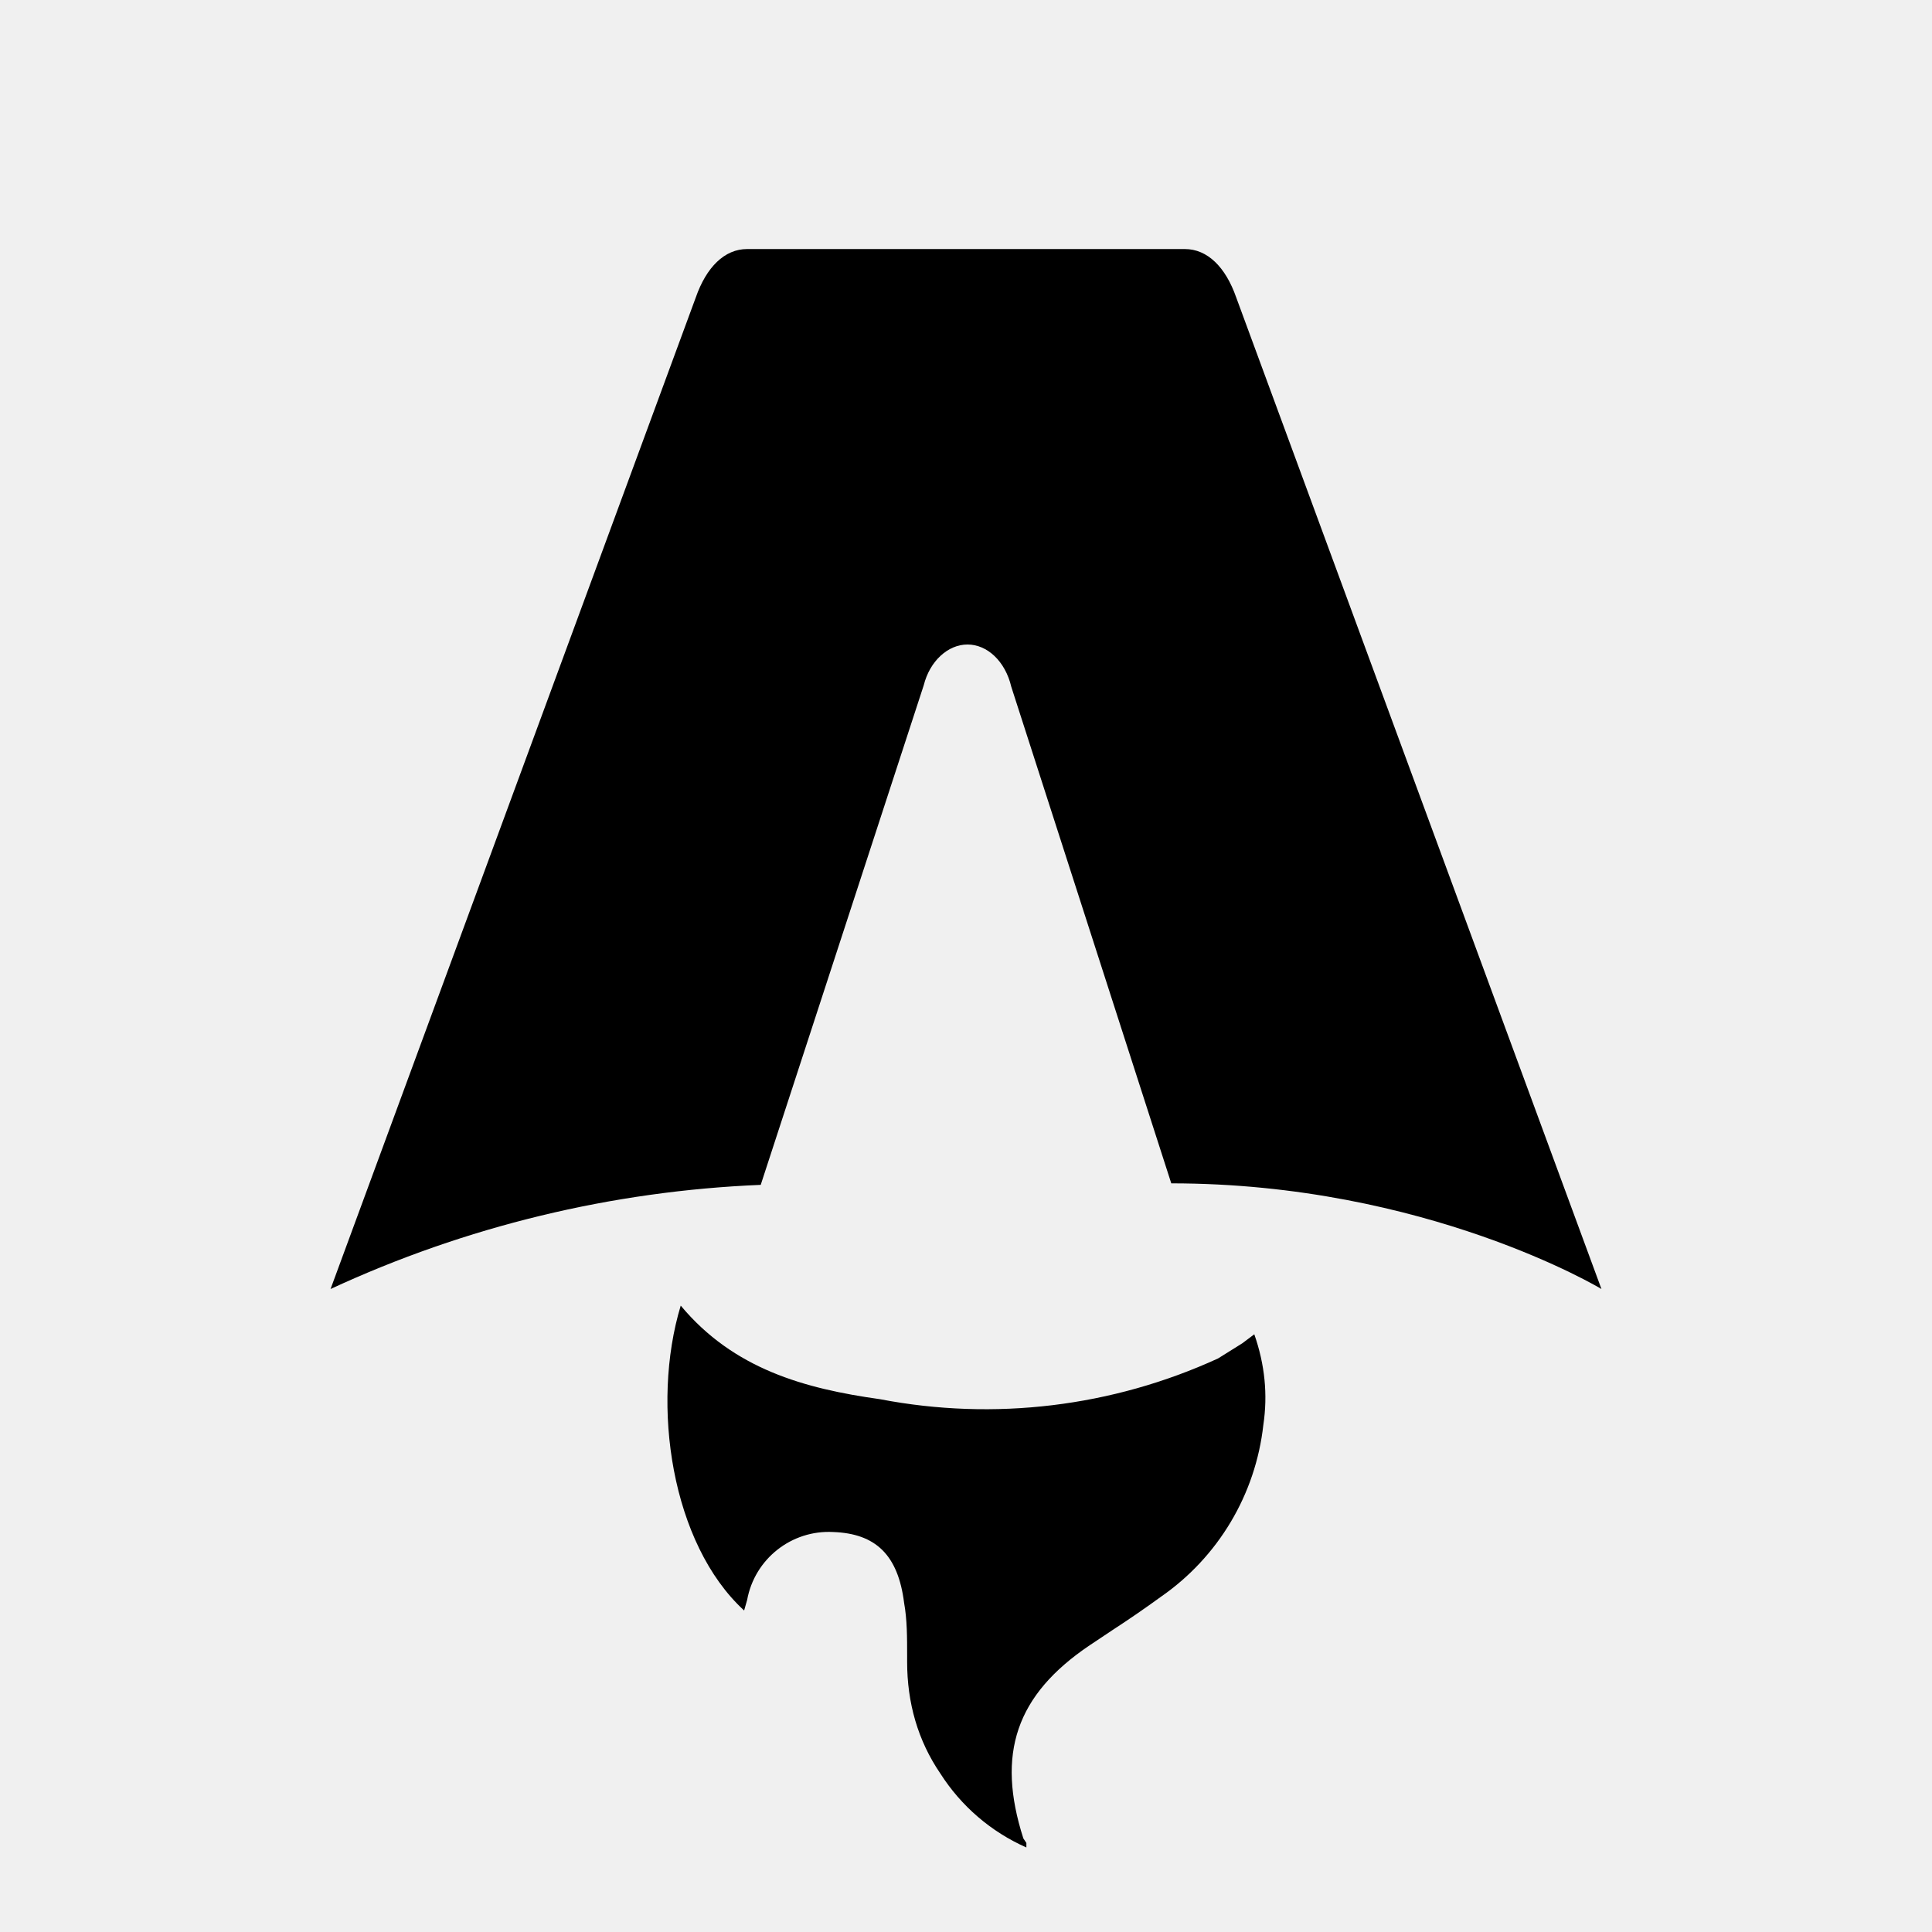
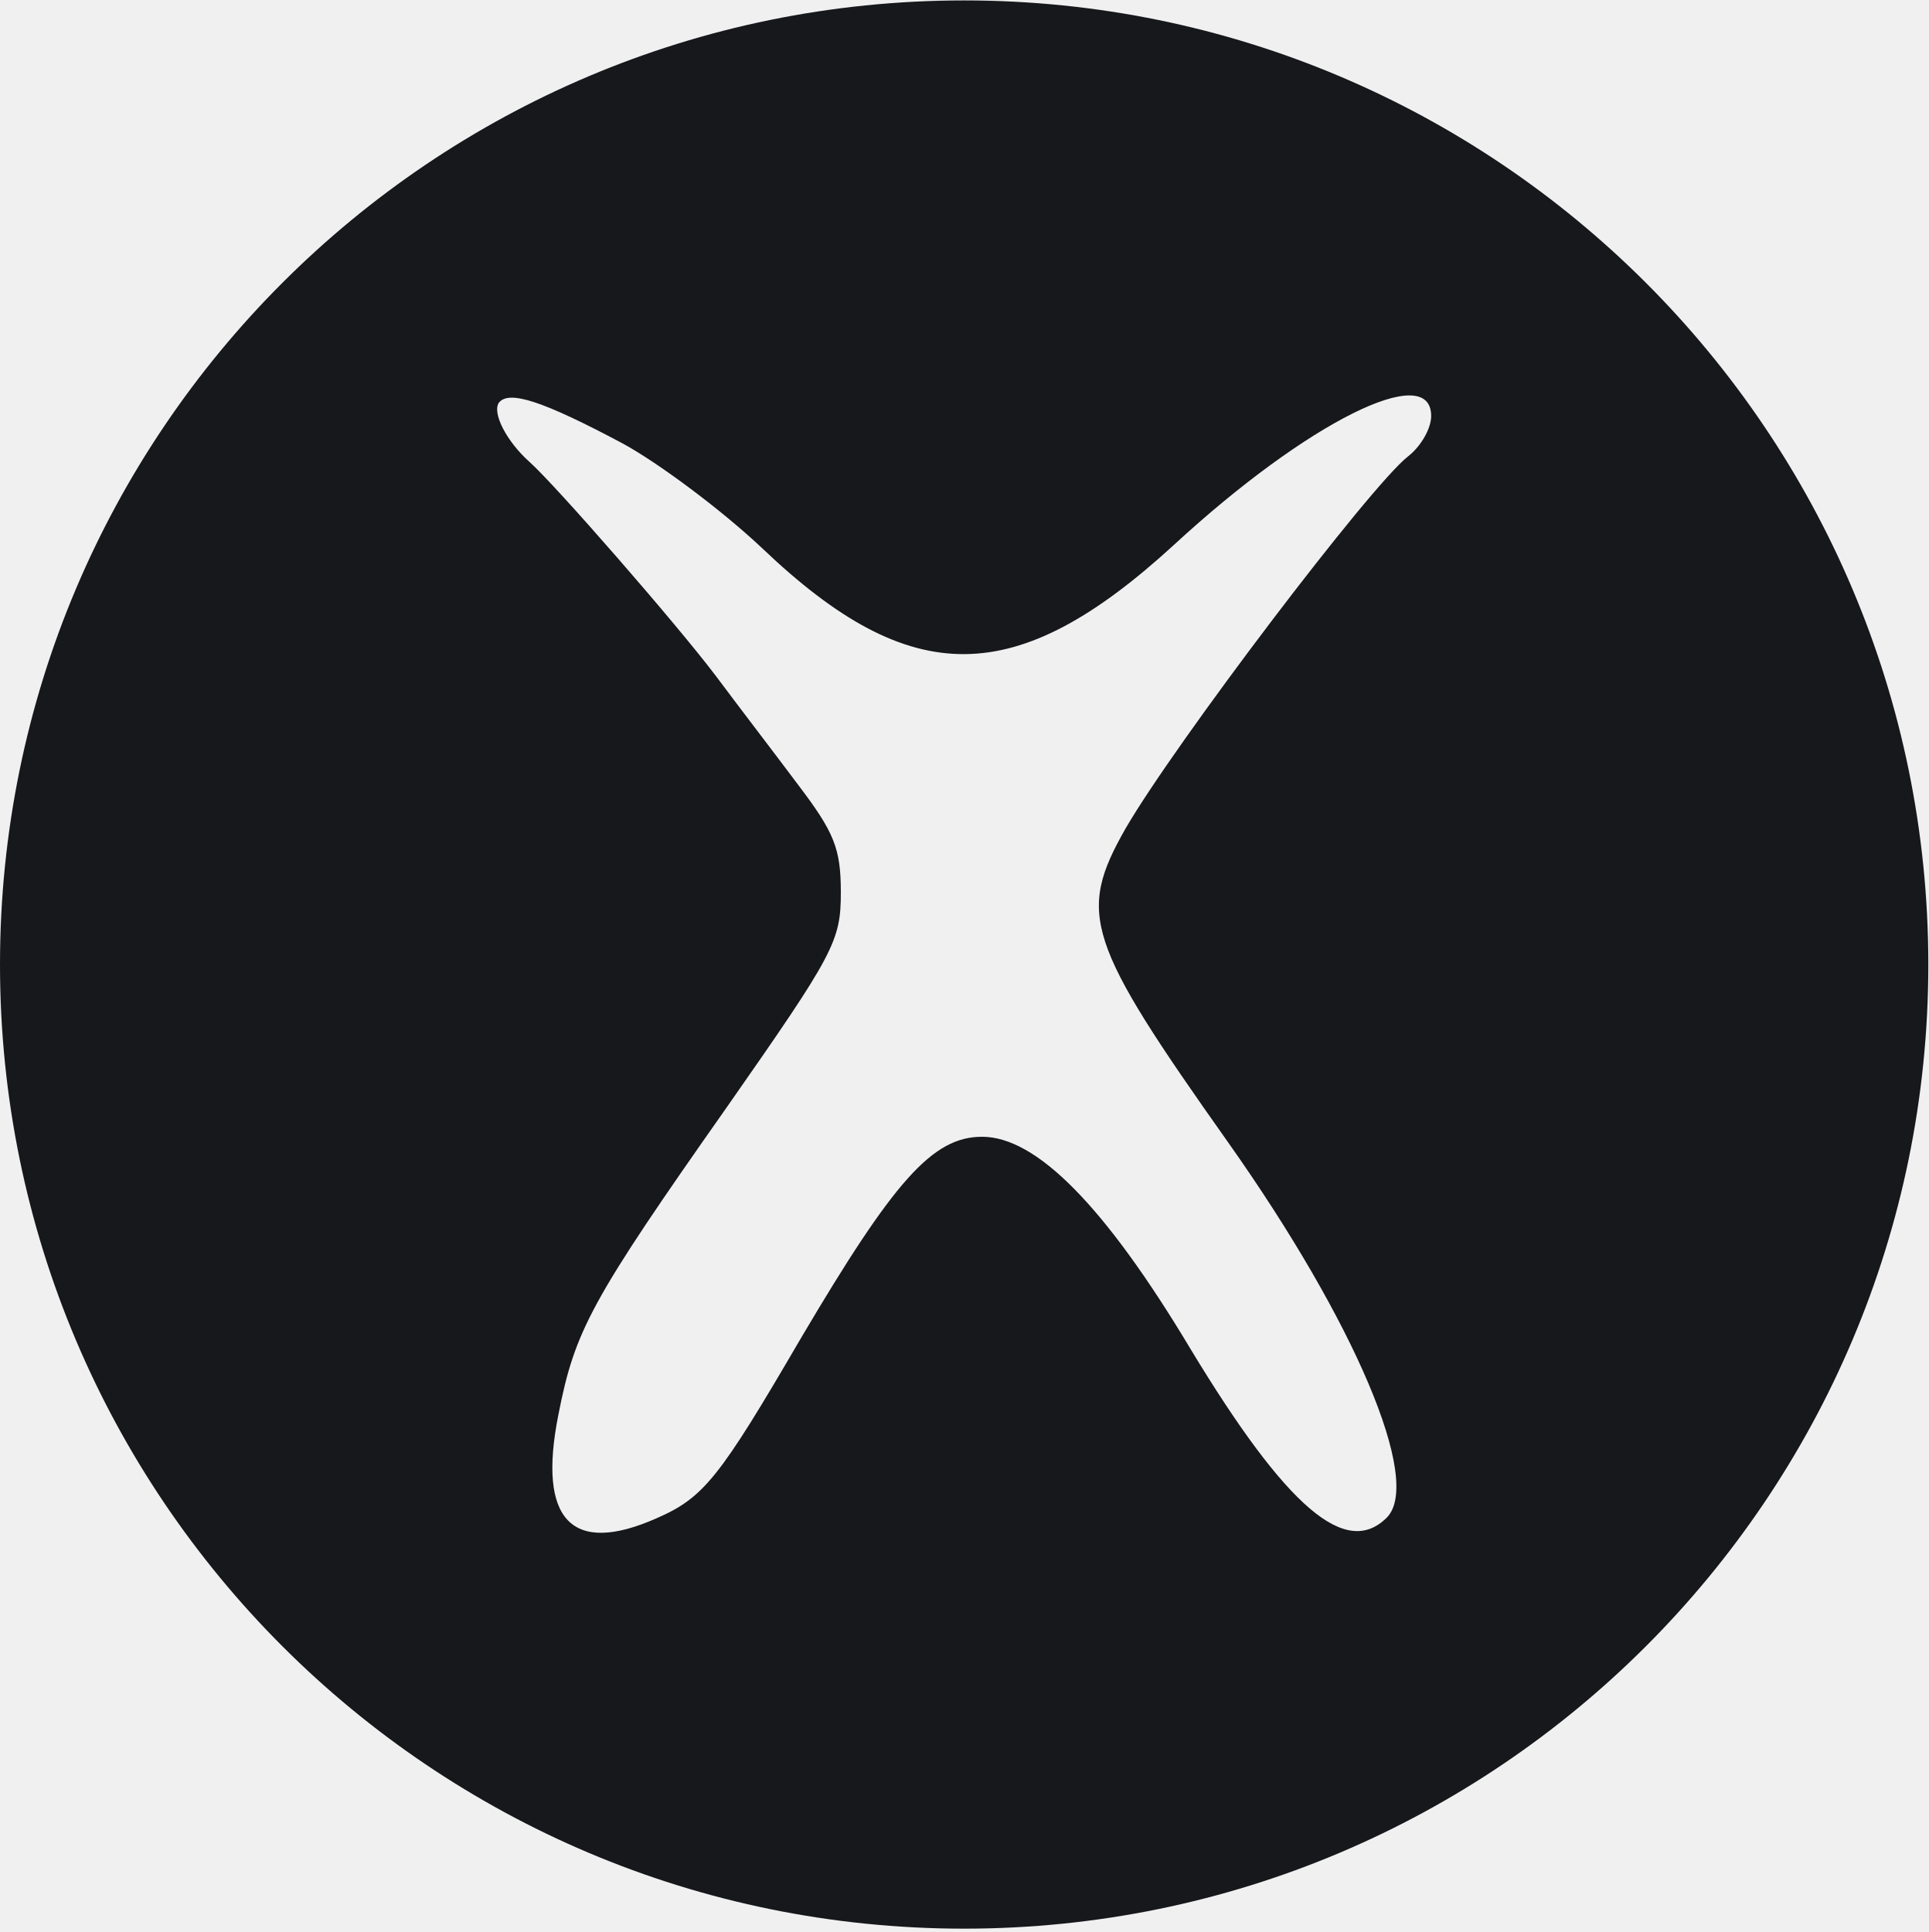
- <svg xmlns="http://www.w3.org/2000/svg" fill="none" viewBox="0 0 128 128">
-   <path d="M50.4 78.5a75.1 75.1 0 0 0-28.5 6.9l24.2-65.7c.7-2 1.9-3.2 3.4-3.2h29c1.5 0 2.7 1.2 3.4 3.2l24.2 65.7s-11.6-7-28.5-7L67 45.5c-.4-1.7-1.6-2.8-2.9-2.8-1.3 0-2.5 1.1-2.9 2.7L50.4 78.5Zm-1.1 28.2Zm-4.2-20.2c-2 6.6-.6 15.8 4.2 20.2a17.5 17.5 0 0 1 .2-.7 5.5 5.5 0 0 1 5.7-4.5c2.8.1 4.3 1.5 4.7 4.7.2 1.1.2 2.3.2 3.5v.4c0 2.7.7 5.2 2.2 7.4a13 13 0 0 0 5.7 4.9v-.3l-.2-.3c-1.8-5.6-.5-9.5 4.4-12.8l1.5-1a73 73 0 0 0 3.2-2.2 16 16 0 0 0 6.8-11.4c.3-2 .1-4-.6-6l-.8.6-1.6 1a37 37 0 0 1-22.4 2.7c-5-.7-9.7-2-13.2-6.2Z" />
-   <style>
-         path { fill: #000; }
-         @media (prefers-color-scheme: dark) {
-             path { fill: #FFF; }
-         }
-     </style>
+ <svg xmlns="http://www.w3.org/2000/svg" width="512" height="513" viewBox="0 0 512 513" fill="none">
+   <path fill-rule="evenodd" clip-rule="evenodd" d="M256 0.113C114.615 0.113 0 114.728 0 256.113C0 397.498 114.615 512.113 256 512.113C397.385 512.113 512 397.498 512 256.113C512 114.728 397.385 0.113 256 0.113ZM202.453 145.648C191.906 135.667 174.912 122.942 165.244 117.702C144.15 106.474 135.067 103.48 132.43 106.973C130.672 109.718 134.481 117.203 140.633 122.693C147.372 128.681 179.6 165.609 190.147 179.581C193.043 183.475 197.128 188.854 201.247 194.279C205.047 199.282 208.876 204.325 211.828 208.275C221.496 221 223.254 225.242 223.254 236.969C223.254 249.944 221.496 253.188 193.077 293.858C156.748 345.507 152.646 353.242 148.251 375.698C142.684 403.643 151.767 413.125 174.326 403.144C186.925 397.655 191.027 392.415 212.707 355.238C237.317 313.57 247.572 301.842 260.756 301.842C275.112 301.842 293.277 320.057 316.13 358.232C341.619 400.399 357.44 413.873 368.281 402.895C377.656 393.164 359.784 350.996 326.091 303.339C288.297 249.944 285.953 242.708 298.844 220.002C312.028 197.297 363.886 128.93 373.847 121.195C377.363 118.451 380 113.71 380 110.466C380 95.745 347.186 111.964 311.735 144.65C269.839 183.074 242.005 183.324 202.453 145.648Z" fill="#17181C" />
</svg>
